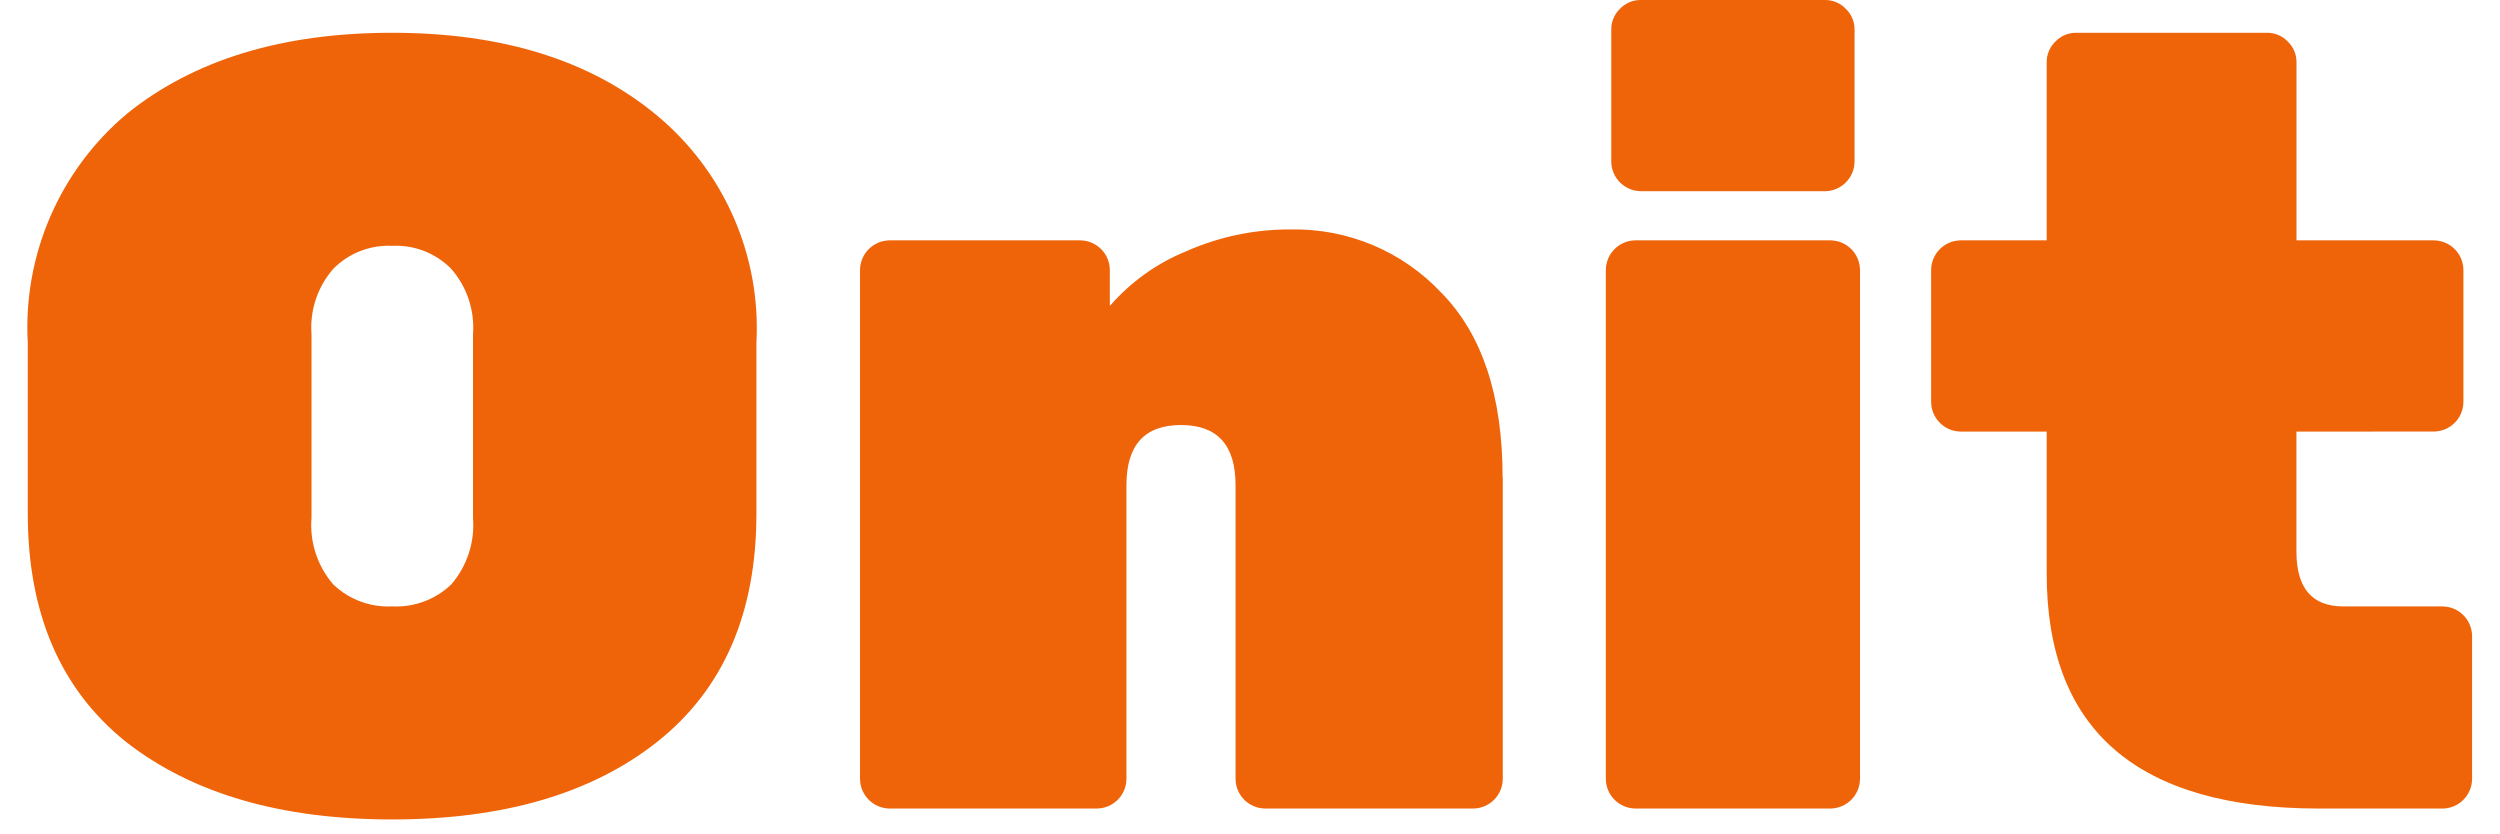
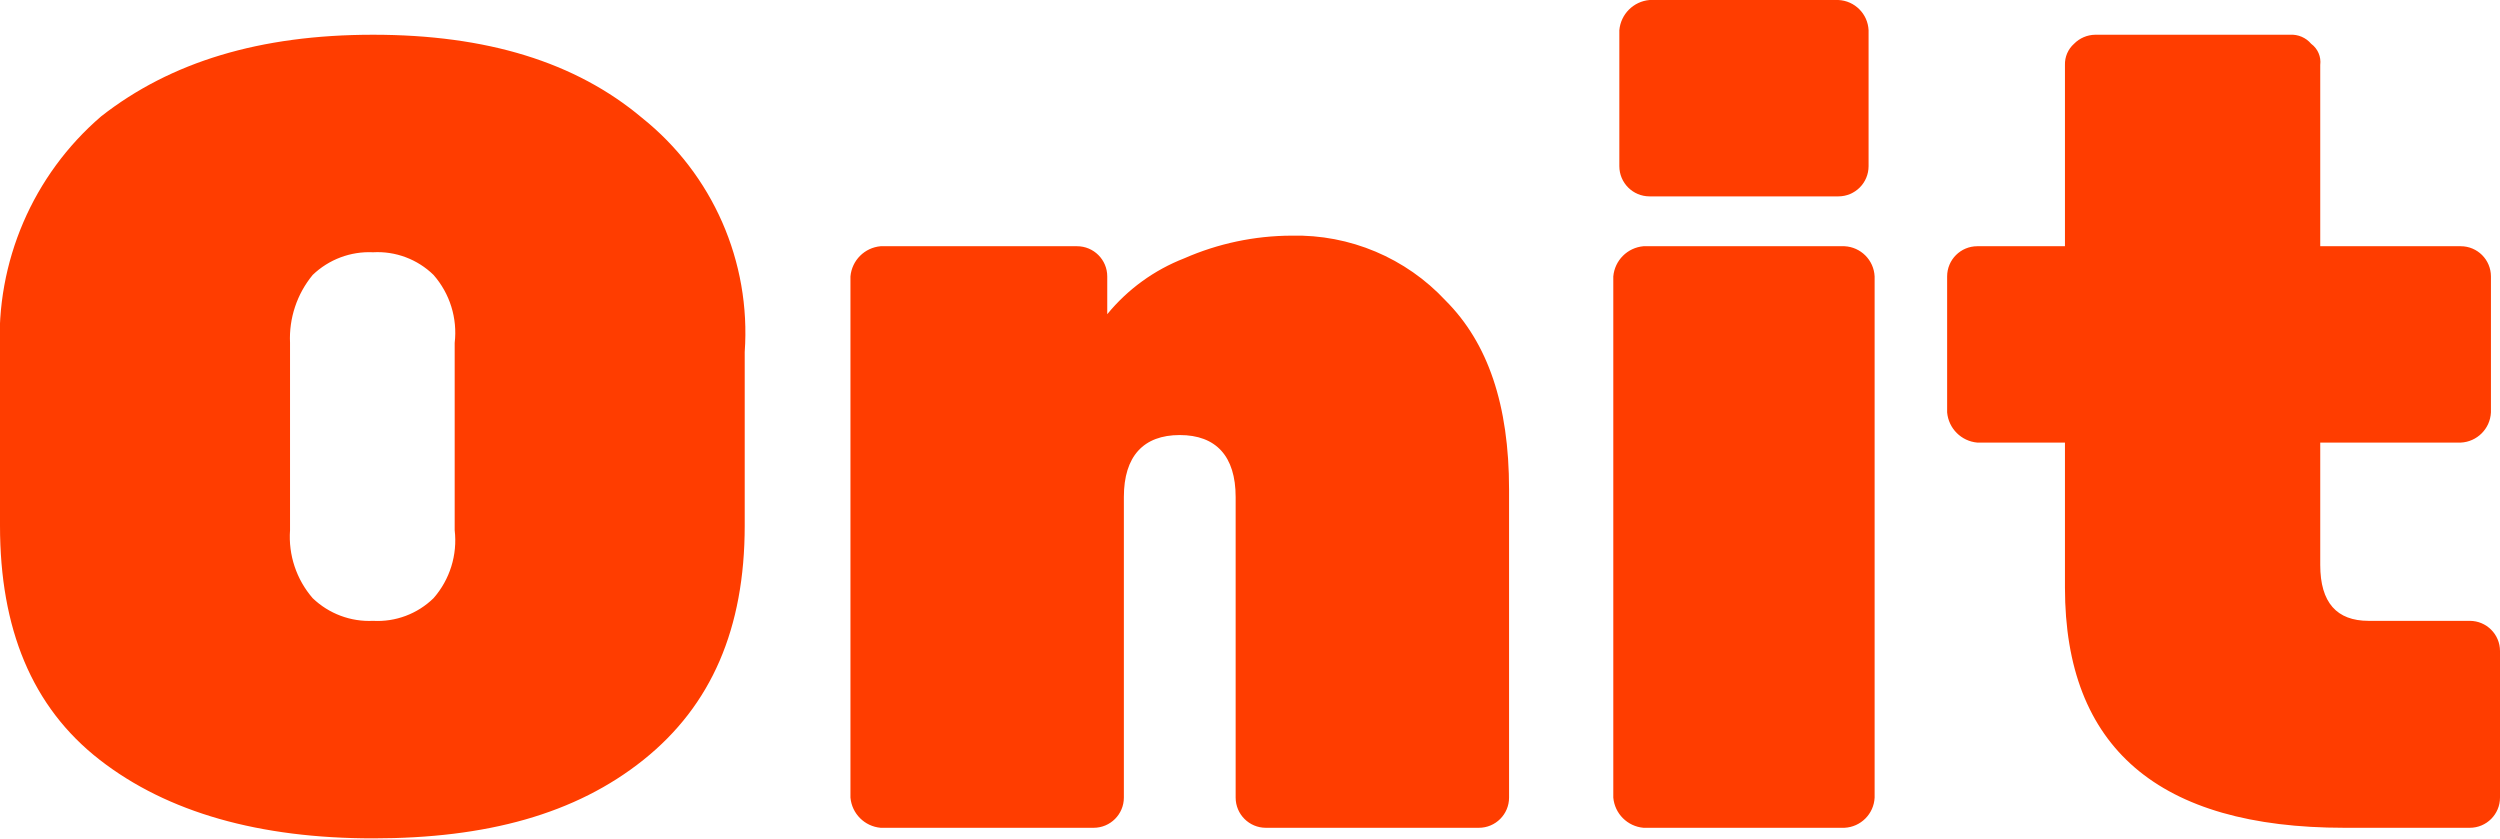
- <svg xmlns="http://www.w3.org/2000/svg" id="logo" width="90" height="30" viewBox="0 0 90 30">
-   <rect id="사각형_3754" data-name="사각형 3754" width="90" height="30" fill="none" />
-   <g id="그룹_5641" data-name="그룹 5641" transform="translate(1)">
-     <path id="패스_3446" data-name="패스 3446" d="M4.274,4.691Q7.888,1.78,13.818,1.78t9.5,2.95a9.954,9.954,0,0,1,3.613,8.221v6.136q0,5.389-3.574,8.221Q19.828,30.1,13.818,30.1T4.235,27.307Q.7,24.475.7,19.087V12.951A10.046,10.046,0,0,1,4.274,4.691ZM11.7,21.643a2.864,2.864,0,0,0,2.121.787,2.864,2.864,0,0,0,2.121-.787,3.268,3.268,0,0,0,.786-2.4V12.636a3.208,3.208,0,0,0-.786-2.36,2.788,2.788,0,0,0-2.121-.826,2.788,2.788,0,0,0-2.121.826,3.208,3.208,0,0,0-.786,2.36v6.608A3.268,3.268,0,0,0,11.7,21.643Zm42.1-3.855V28.645a1.074,1.074,0,0,1-1.06,1.062h-7.5a1.074,1.074,0,0,1-1.06-1.062V18.064q0-2.163-1.964-2.163t-1.964,2.163V28.645a1.074,1.074,0,0,1-1.06,1.062H31.721a1.074,1.074,0,0,1-1.06-1.062V10.315a1.074,1.074,0,0,1,1.06-1.062h6.873a1.074,1.074,0,0,1,1.06,1.062v1.3A7.27,7.27,0,0,1,42.4,9.647a9.167,9.167,0,0,1,3.771-.787,7.232,7.232,0,0,1,5.42,2.281Q53.794,13.383,53.794,17.789ZM65.6,29.707H58.57a1.074,1.074,0,0,1-1.06-1.062V10.315a1.074,1.074,0,0,1,1.06-1.062H65.6a1.074,1.074,0,0,1,1.06,1.062V28.645a1.074,1.074,0,0,1-1.06,1.062Zm.864-28.045V6.421A1.074,1.074,0,0,1,65.4,7.483H58.766a1.074,1.074,0,0,1-1.06-1.062V1.662A1.022,1.022,0,0,1,58.02.915,1.019,1.019,0,0,1,58.766.6H65.4a1.018,1.018,0,0,1,.746.315A1.022,1.022,0,0,1,66.464,1.662ZM82.372,16.137v4.327q0,1.967,1.689,1.967h3.574a1.074,1.074,0,0,1,1.06,1.062v5.153a1.074,1.074,0,0,1-1.06,1.062H83.2q-9.819,0-9.819-8.457V16.137h-3.1a1.074,1.074,0,0,1-1.06-1.062V10.315a1.074,1.074,0,0,1,1.06-1.062h3.1V2.842a1.022,1.022,0,0,1,.314-.747,1.019,1.019,0,0,1,.746-.315h6.873a1.019,1.019,0,0,1,.746.315,1.022,1.022,0,0,1,.314.747V9.253h4.949a1.074,1.074,0,0,1,1.06,1.062v4.759a1.074,1.074,0,0,1-1.06,1.062Z" transform="translate(-0.7 -0.6)" fill="#ef6408" />
+ <svg xmlns="http://www.w3.org/2000/svg" id="레이어_1" data-name="레이어 1" width="165.5" height="55.5" viewBox="0 0 165.5 55.5">
+   <defs>
+     <style>
+       .cls-1 {
+         fill: #ff3d00;
+       }
+     </style>
+   </defs>
+   <g id="그룹_5641" data-name="그룹 5641">
+     <path id="패스_3446" data-name="패스 3446" class="cls-1" d="M6.7,7.7c4.6-3.6,10.5-5.4,18-5.4S38.1,4.1,42.5,7.8a18.2,18.2,0,0,1,6.8,15.5V34.8c0,6.8-2.2,11.9-6.7,15.5s-10.4,5.2-17.9,5.2S11.1,53.8,6.6,50.3,0,41.6,0,34.8V23.3A19.3,19.3,0,0,1,6.7,7.7Zm14,31.9a5.4,5.4,0,0,0,4,1.5,5.3,5.3,0,0,0,4-1.5,5.8,5.8,0,0,0,1.4-4.5V22.7a5.8,5.8,0,0,0-1.4-4.5,5.3,5.3,0,0,0-4-1.5,5.4,5.4,0,0,0-4,1.5,6.6,6.6,0,0,0-1.5,4.5V35.1A6.2,6.2,0,0,0,20.7,39.6Zm79.2-7.2V52.8a2,2,0,0,1-2,2H83.8a2,2,0,0,1-2-2V32.9c0-2.7-1.3-4.1-3.7-4.1s-3.7,1.4-3.7,4.1V52.8a2,2,0,0,1-2,2H58.3a2.2,2.2,0,0,1-2-2V18.3a2.2,2.2,0,0,1,2-2h13a2,2,0,0,1,2,2v2.5a12.4,12.4,0,0,1,5.1-3.7,17.8,17.8,0,0,1,7.1-1.5,13.5,13.5,0,0,1,10.2,4.3C98.5,22.7,99.9,26.8,99.9,32.4Zm22.2,22.4H108.8a2.2,2.2,0,0,1-2-2V18.3a2.2,2.2,0,0,1,2-2h13.3a2.1,2.1,0,0,1,2,2V52.8a2.1,2.1,0,0,1-2,2ZM123.7,2v9a2,2,0,0,1-2,2H109.2a2,2,0,0,1-2-2V2a2.2,2.2,0,0,1,2-2h12.5A2.1,2.1,0,0,1,123.7,2Zm29.9,27.3v8.1c0,2.5,1.1,3.7,3.2,3.7h6.7a2,2,0,0,1,2,2v9.7a2,2,0,0,1-2,2h-8.3c-12.3,0-18.5-5.3-18.5-15.9V29.3h-5.8a2.2,2.2,0,0,1-2-2v-9a2,2,0,0,1,2-2h5.8V4.3a1.8,1.8,0,0,1,.6-1.4,2,2,0,0,1,1.4-.6h12.9a1.7,1.7,0,0,1,1.4.6,1.5,1.5,0,0,1,.6,1.4v12h9.3a2,2,0,0,1,2,2v9a2.1,2.1,0,0,1-2,2Z" />
  </g>
</svg>
